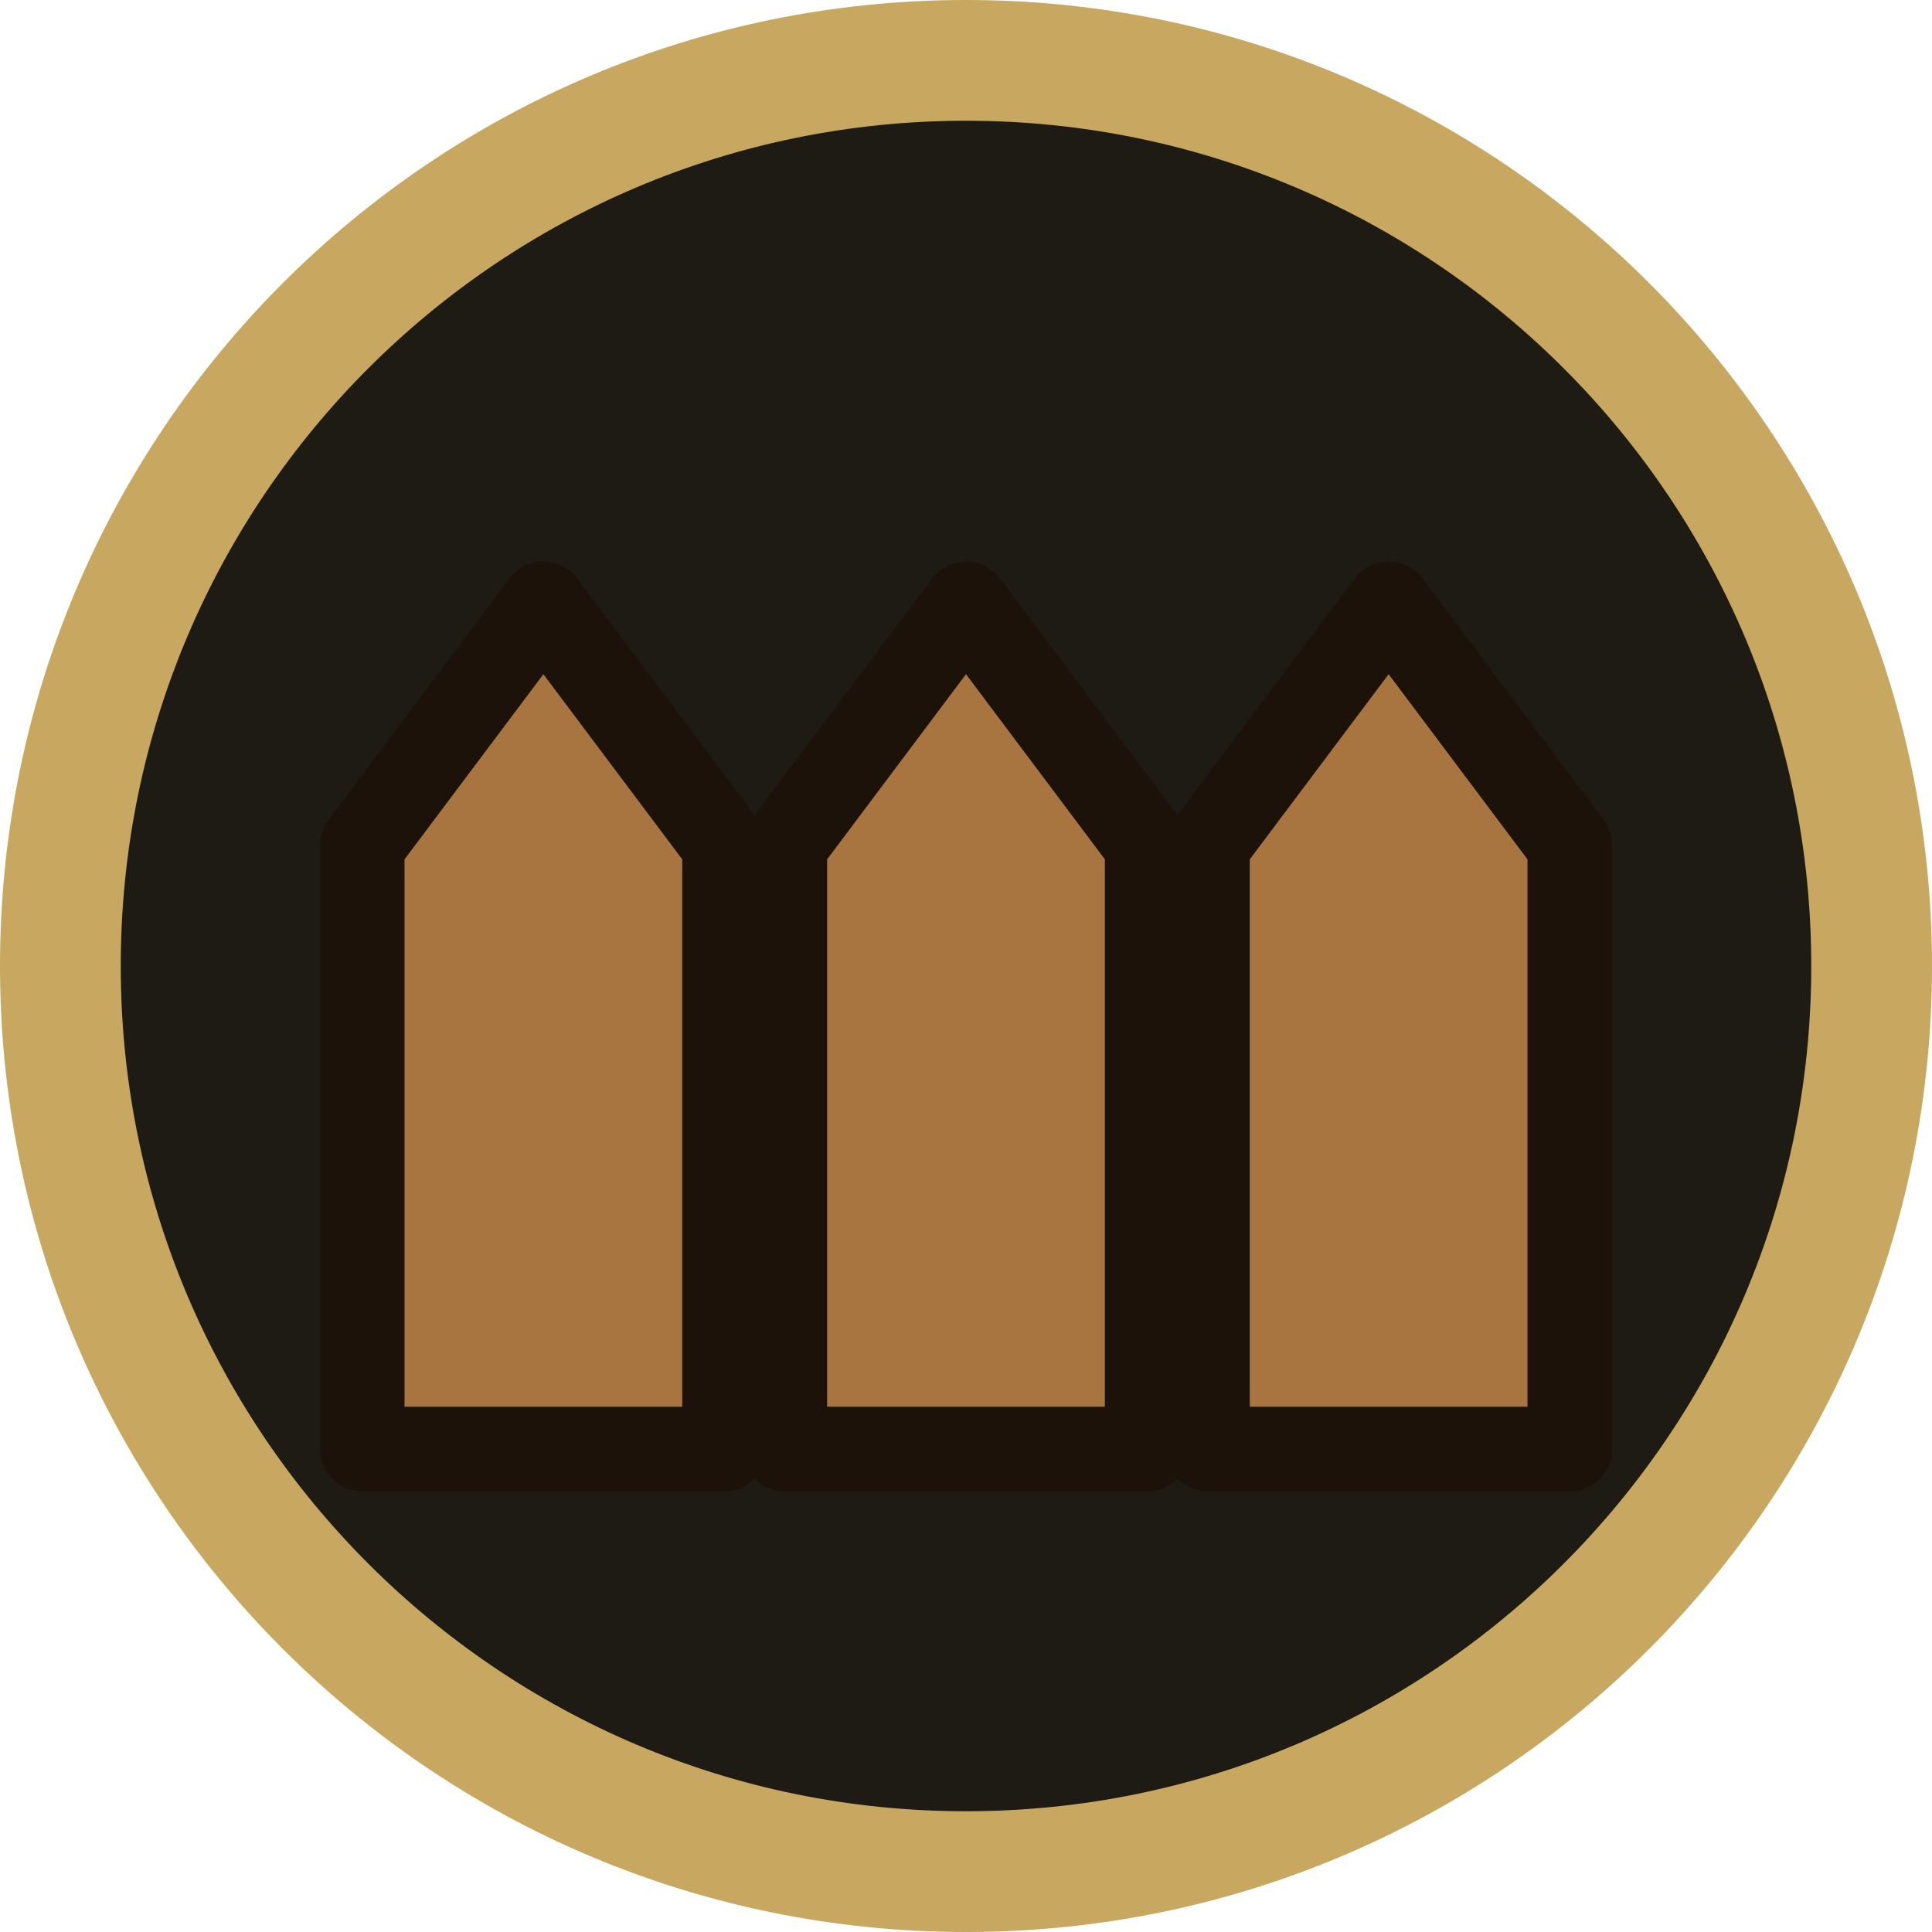
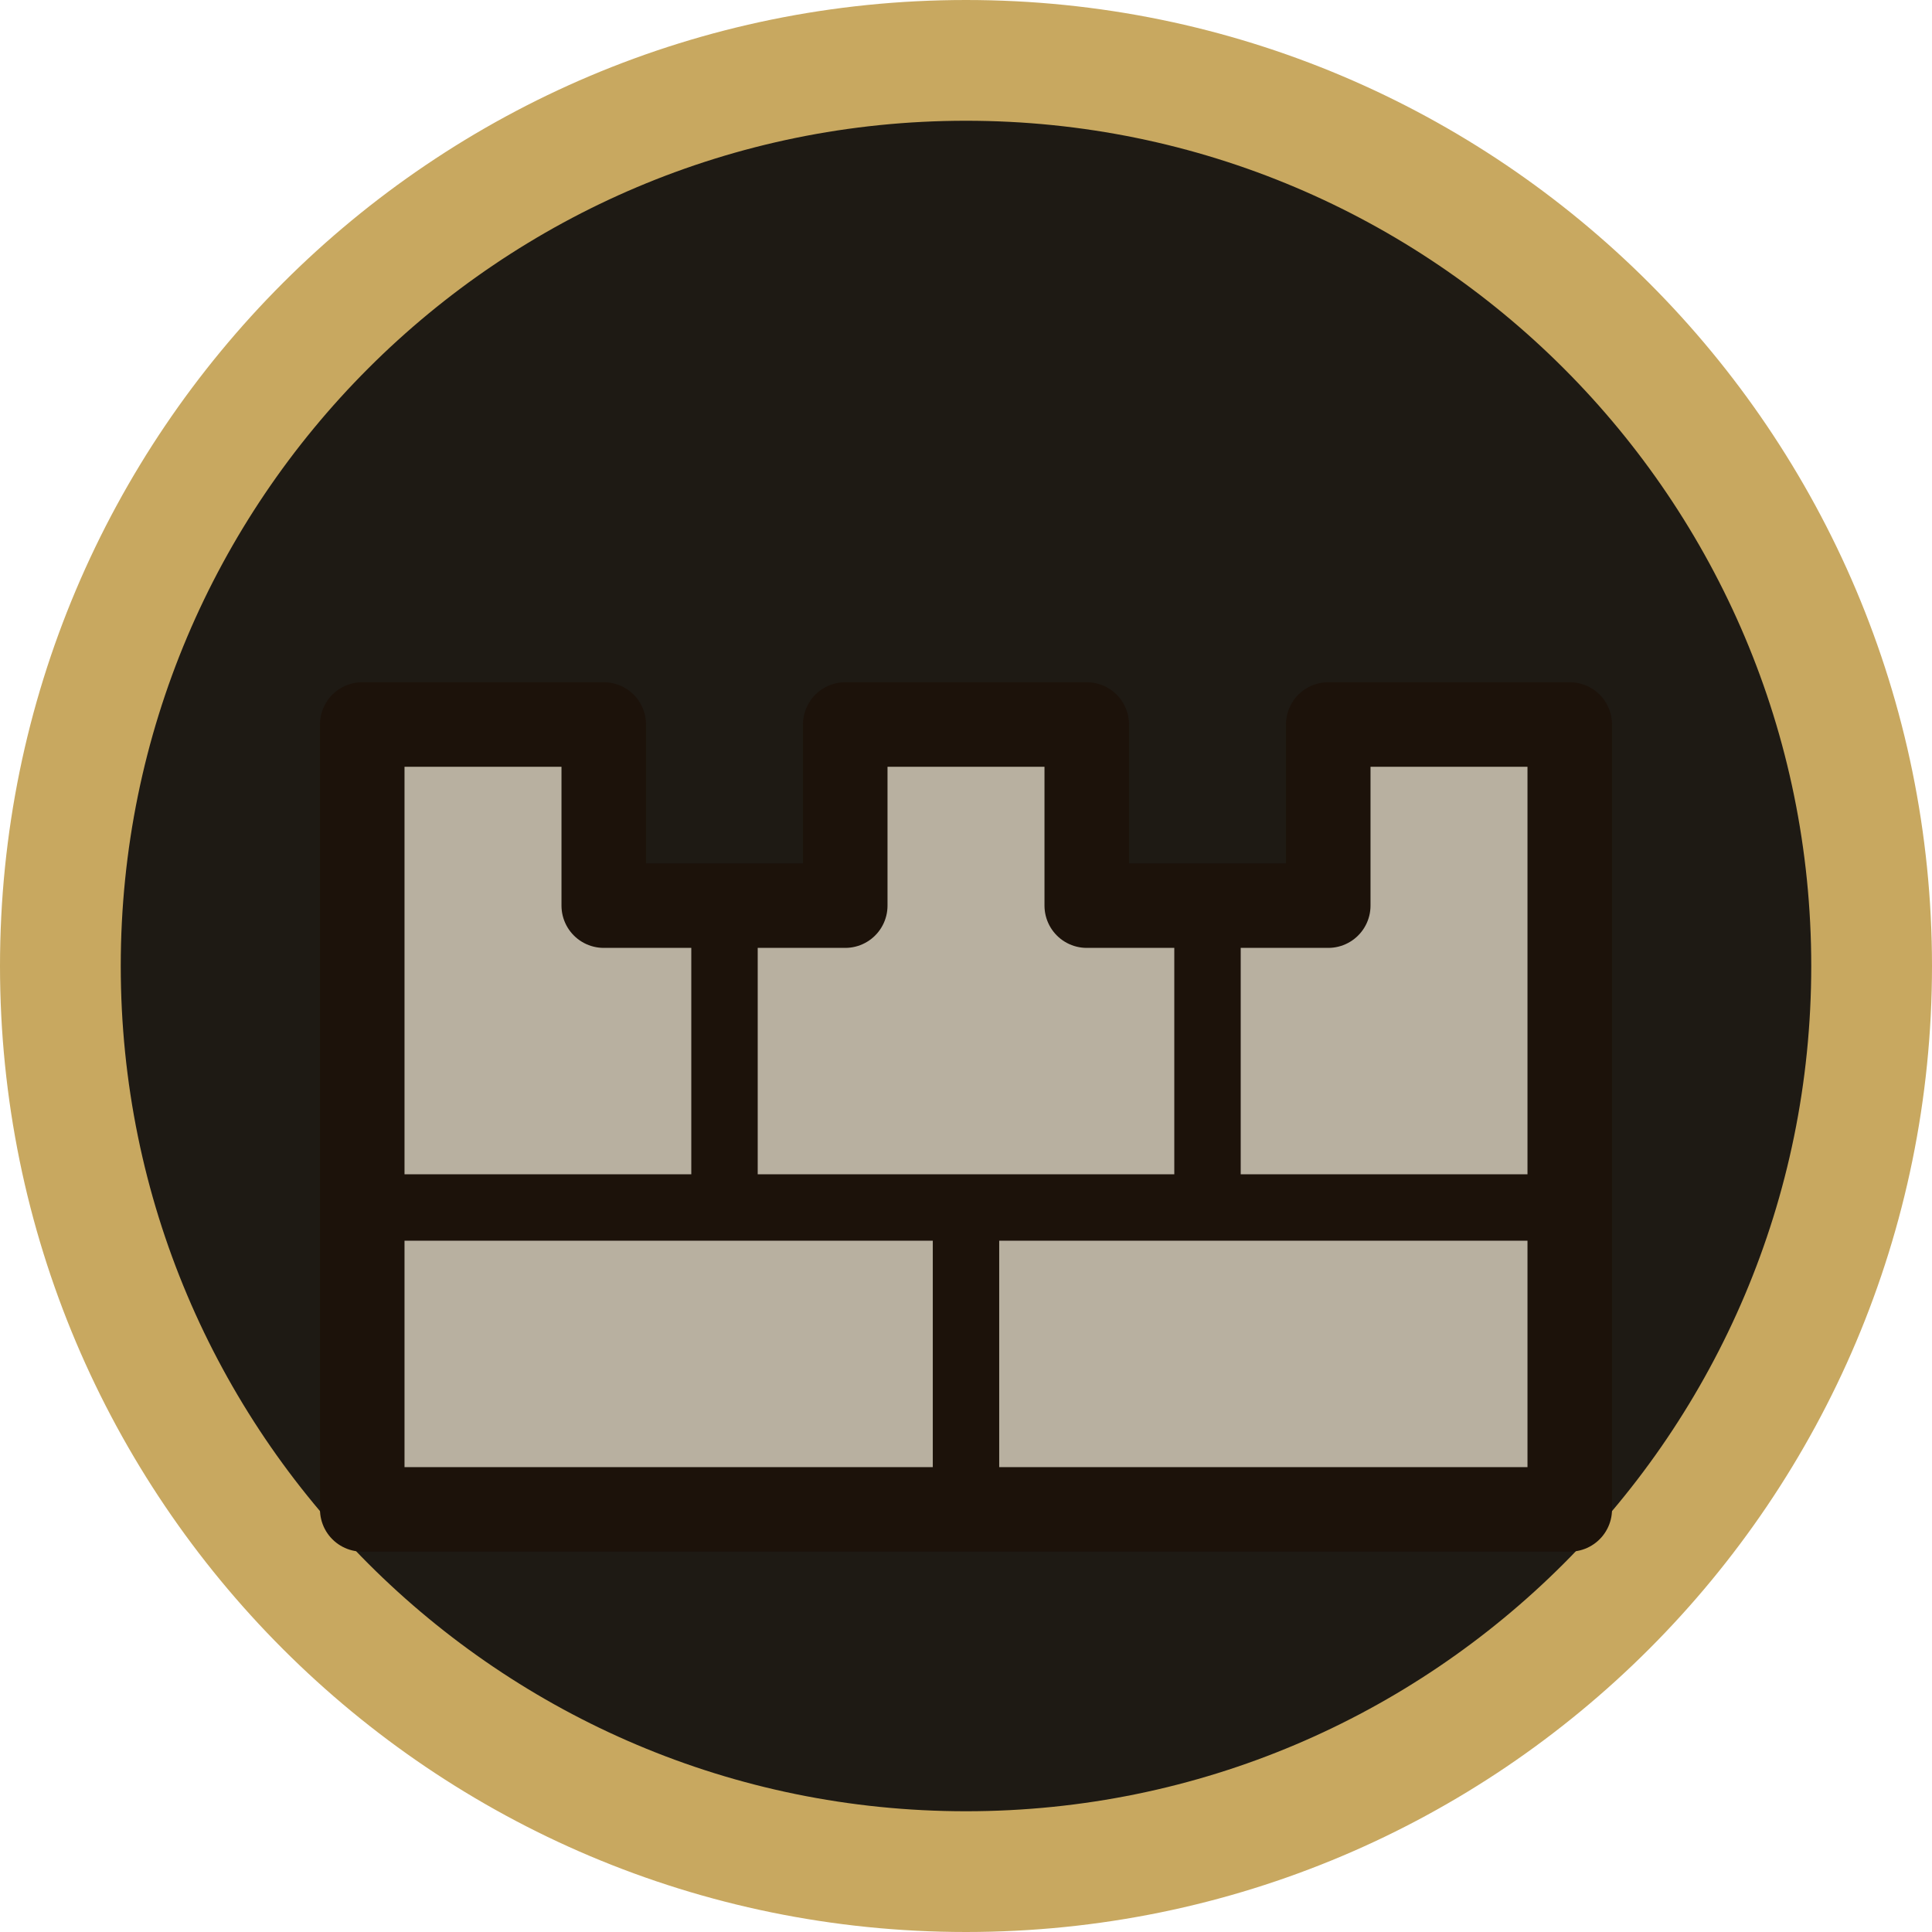
<svg xmlns="http://www.w3.org/2000/svg" width="32" height="32" viewBox="0 0 32 32">
  <circle cx="16" cy="16" r="15" fill="#1e1a14" stroke="#c8a860" stroke-width="2" />
-   <path d="M6,24 L6,14 L9,10 L12,14 L12,24 Z M13,24 L13,14 L16,10 L19,14 L19,24 Z M20,24 L20,14 L23,10 L26,14 L26,24 Z" fill="#a87440" stroke="#1c120a" stroke-width="1.4" stroke-linejoin="round" />
+   <path d="M6,25 L6,12 L10,12 L10,15 L14,15 L14,12 L18,12 L18,15 L22,15 L22,12 L26,12 L26,25 Z" fill="#b8b0a0" stroke="#1c120a" stroke-width="1.4" stroke-linejoin="round" />
+   <path d="M6,20 L26,20 M12,15 L12,20 M20,15 L20,20 M16,20 L16,25" stroke="#1c120a" stroke-width="1.1" fill="none" />
</svg>
